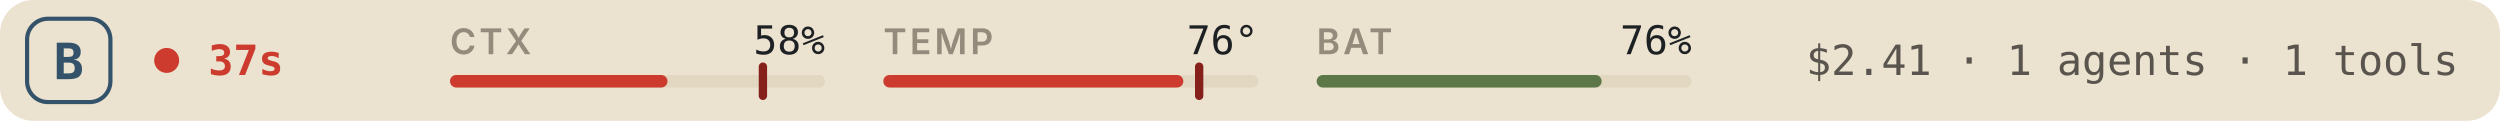
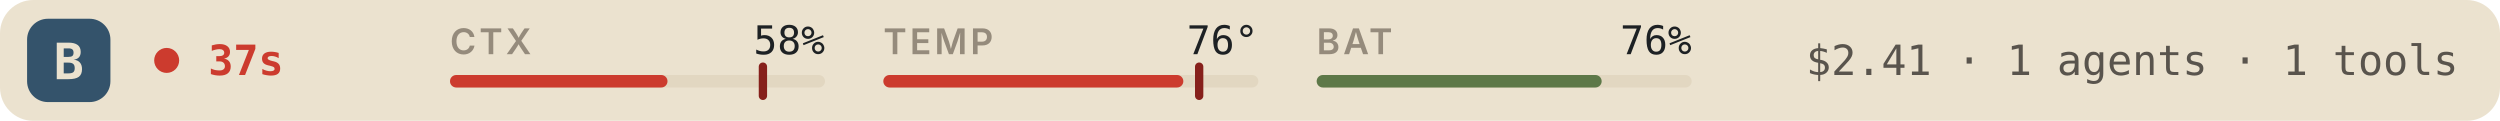
<svg xmlns="http://www.w3.org/2000/svg" viewBox="0 0 600 29" width="600" height="29">
  <rect width="600" height="29" rx="8" fill="#ebe2cf" />
-   <rect x="6.5" y="4.5" width="20" height="20" rx="5" fill="none" stroke="#34536b" />
-   <text x="16.5" y="19.0" font-size="12" fill="#34536b" font-family="'JetBrains Mono', 'SF Mono', ui-monospace, Menlo, Consolas, monospace" style="font-variant-numeric:tabular-nums" text-anchor="middle" font-weight="700">B</text>
+   <rect x="6.5" y="4.5" width="20" height="20" rx="5" fill="#34536b" />
+   <text x="16.5" y="19.0" font-size="12" fill="#ebe2cf" font-family="'JetBrains Mono', 'SF Mono', ui-monospace, Menlo, Consolas, monospace" style="font-variant-numeric:tabular-nums" text-anchor="middle" font-weight="700">B</text>
  <circle cx="40.0" cy="14.5" r="3" fill="#cc3b2e" />
  <text x="50.0" y="18.0" font-size="10" fill="#cc3b2e" font-family="'JetBrains Mono', 'SF Mono', ui-monospace, Menlo, Consolas, monospace" style="font-variant-numeric:tabular-nums" font-weight="600">37s</text>
  <text x="108.0" y="13.0" font-size="8.5" fill="#958b7c" font-family="Inter, 'Segoe UI', ui-sans-serif, system-ui, sans-serif" font-weight="600" letter-spacing="0.09em">CTX</text>
  <text x="198.0" y="13.0" font-size="9.5" fill="#1d2124" font-family="'JetBrains Mono', 'SF Mono', ui-monospace, Menlo, Consolas, monospace" style="font-variant-numeric:tabular-nums" text-anchor="end">58%</text>
  <rect x="108.0" y="18.0" width="90.0" height="3" rx="1.5" fill="#e2d7c1" />
  <rect x="108.0" y="18.0" width="52.2" height="3" rx="1.5" fill="#cc3b2e" />
  <rect x="182.1" y="15.0" width="2" height="9" rx="1" fill="#86201b" />
  <text x="212.0" y="13.0" font-size="8.5" fill="#958b7c" font-family="Inter, 'Segoe UI', ui-sans-serif, system-ui, sans-serif" font-weight="600" letter-spacing="0.09em">TEMP</text>
  <text x="302.0" y="13.0" font-size="9.5" fill="#1d2124" font-family="'JetBrains Mono', 'SF Mono', ui-monospace, Menlo, Consolas, monospace" style="font-variant-numeric:tabular-nums" text-anchor="end">76°</text>
  <rect x="212.0" y="18.0" width="90.0" height="3" rx="1.5" fill="#e2d7c1" />
  <rect x="212.0" y="18.0" width="72.0" height="3" rx="1.5" fill="#cc3b2e" />
  <rect x="286.8" y="15.0" width="2" height="9" rx="1" fill="#86201b" />
  <text x="316.0" y="13.0" font-size="8.5" fill="#958b7c" font-family="Inter, 'Segoe UI', ui-sans-serif, system-ui, sans-serif" font-weight="600" letter-spacing="0.09em">BAT</text>
  <text x="406.0" y="13.0" font-size="9.5" fill="#1d2124" font-family="'JetBrains Mono', 'SF Mono', ui-monospace, Menlo, Consolas, monospace" style="font-variant-numeric:tabular-nums" text-anchor="end">76%</text>
  <rect x="316.0" y="18.0" width="90.0" height="3" rx="1.5" fill="#e2d7c1" />
  <rect x="316.0" y="18.0" width="68.4" height="3" rx="1.5" fill="#5d7848" />
  <text x="590.0" y="18.0" font-size="10" fill="#59544d" font-family="'JetBrains Mono', 'SF Mono', ui-monospace, Menlo, Consolas, monospace" style="font-variant-numeric:tabular-nums" text-anchor="end">$2.41 · 1 agents · 1 tools</text>
</svg>
